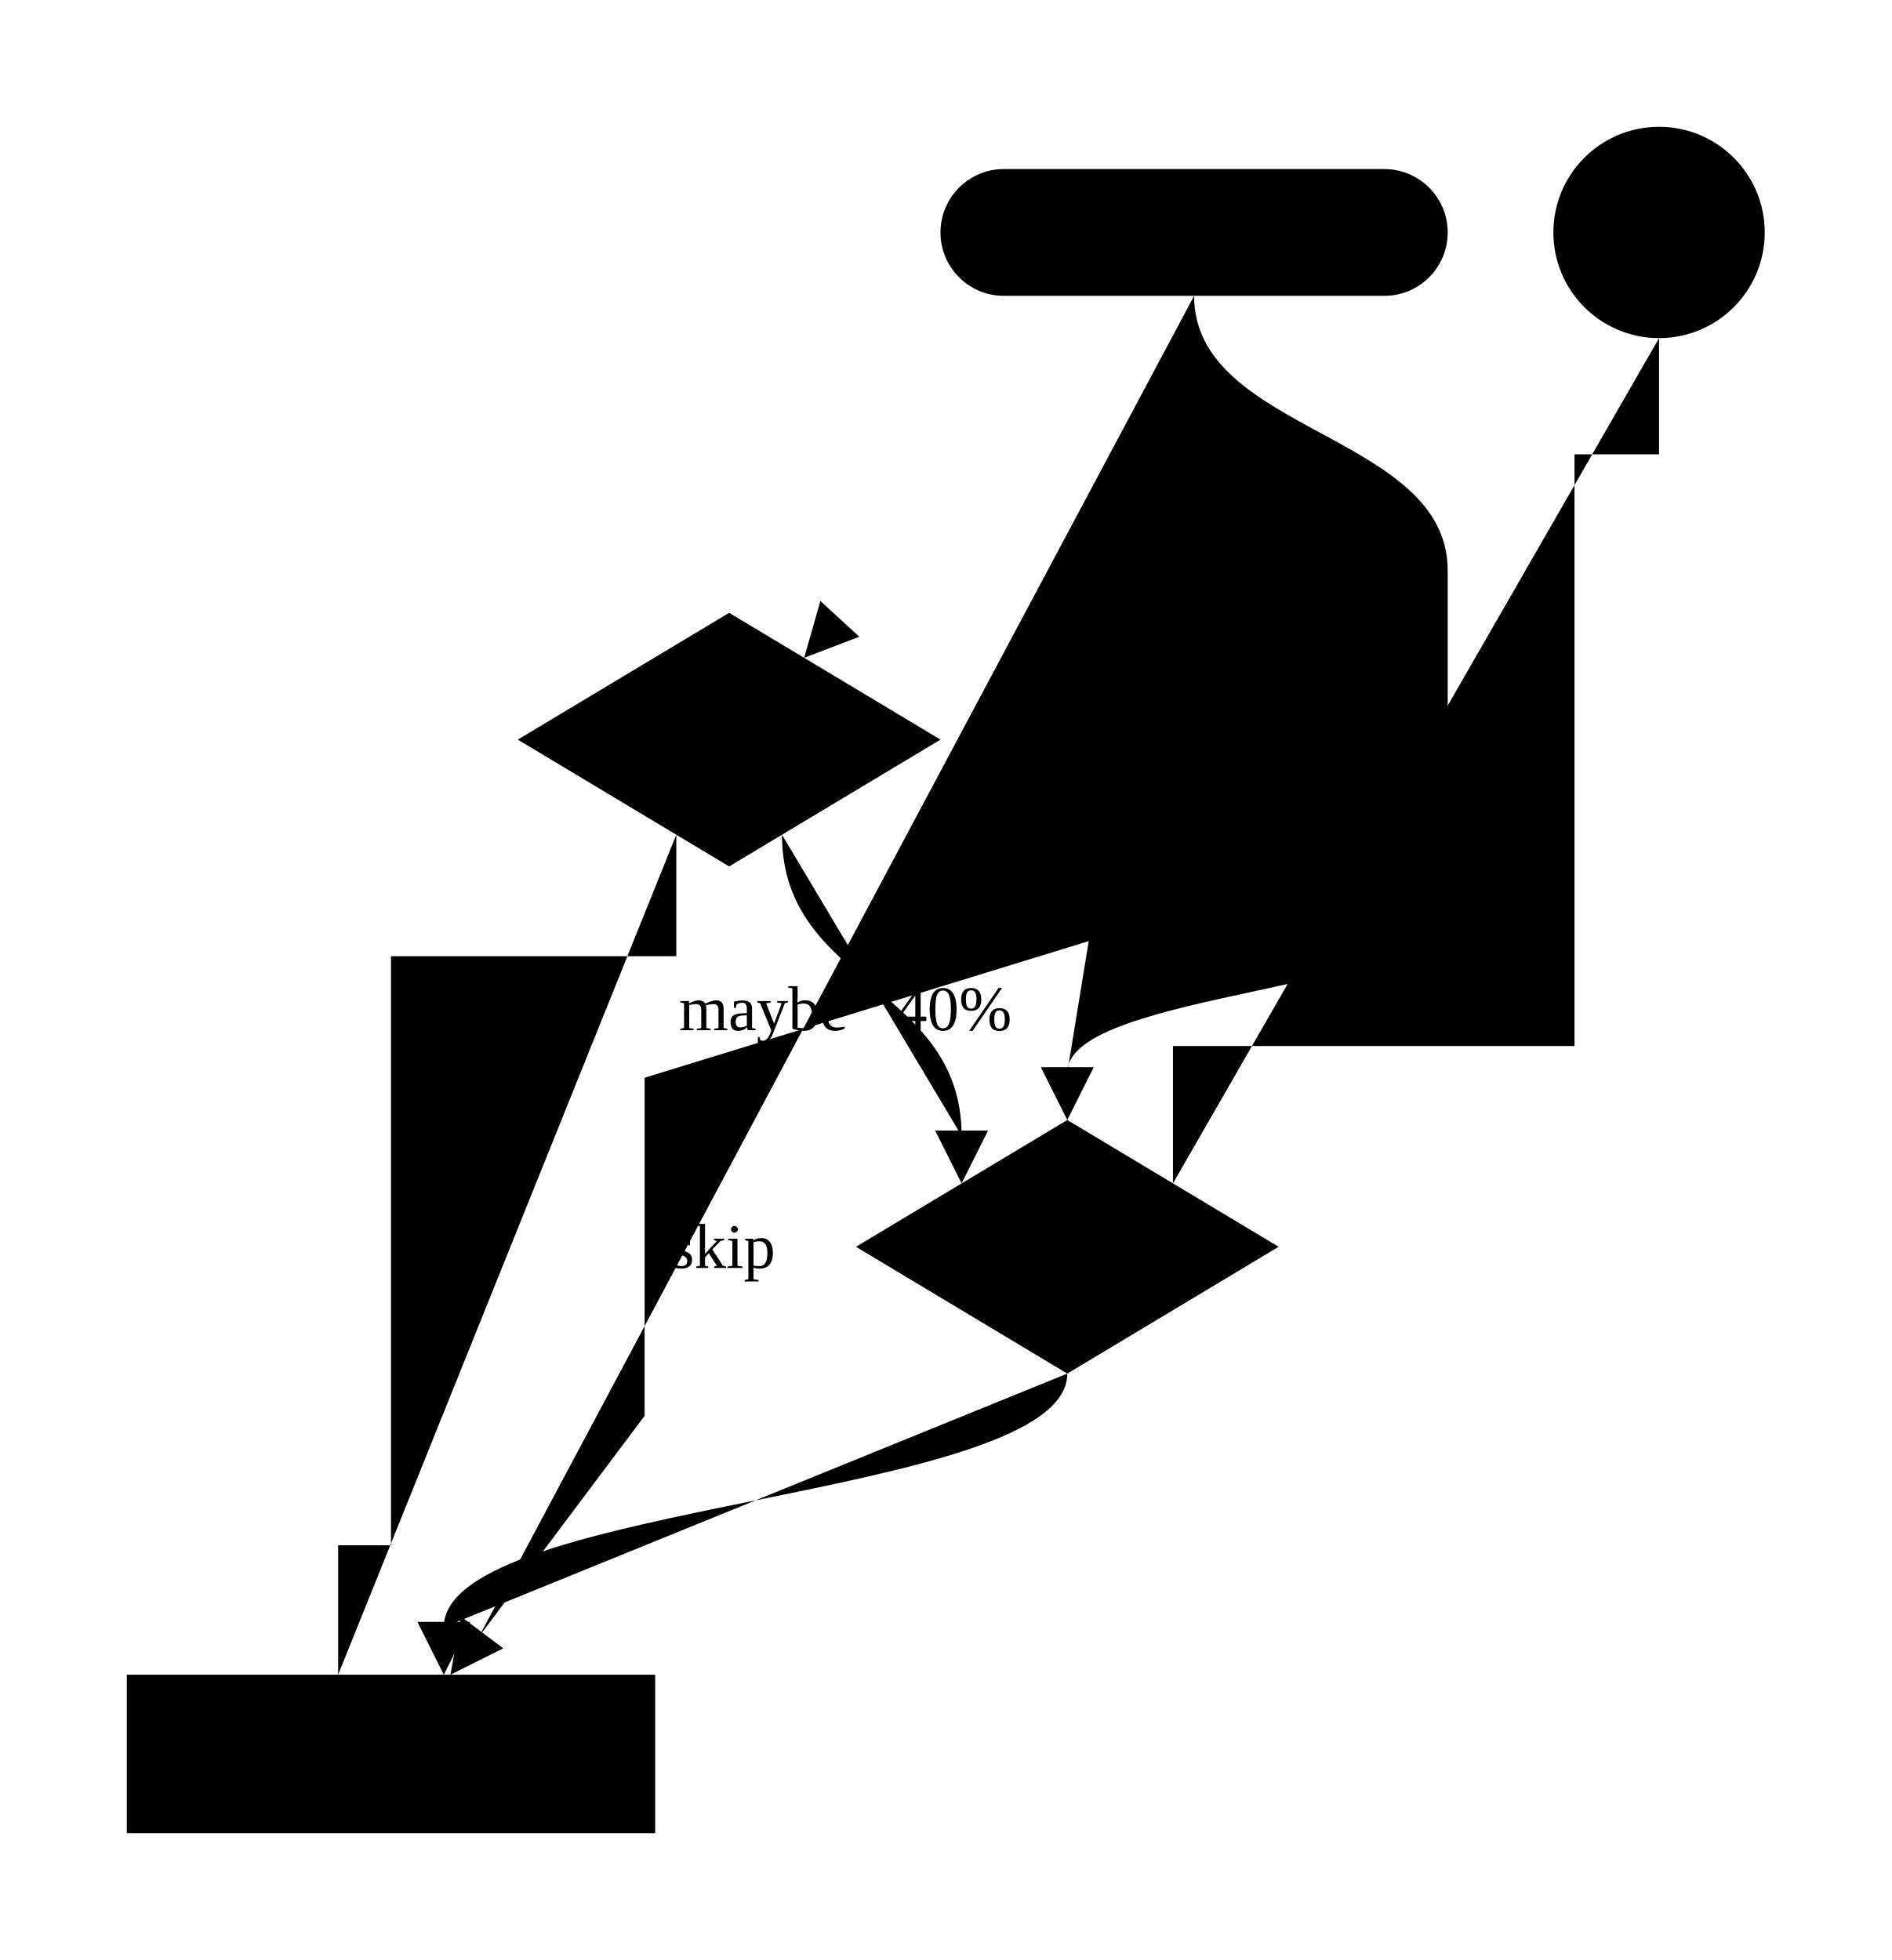
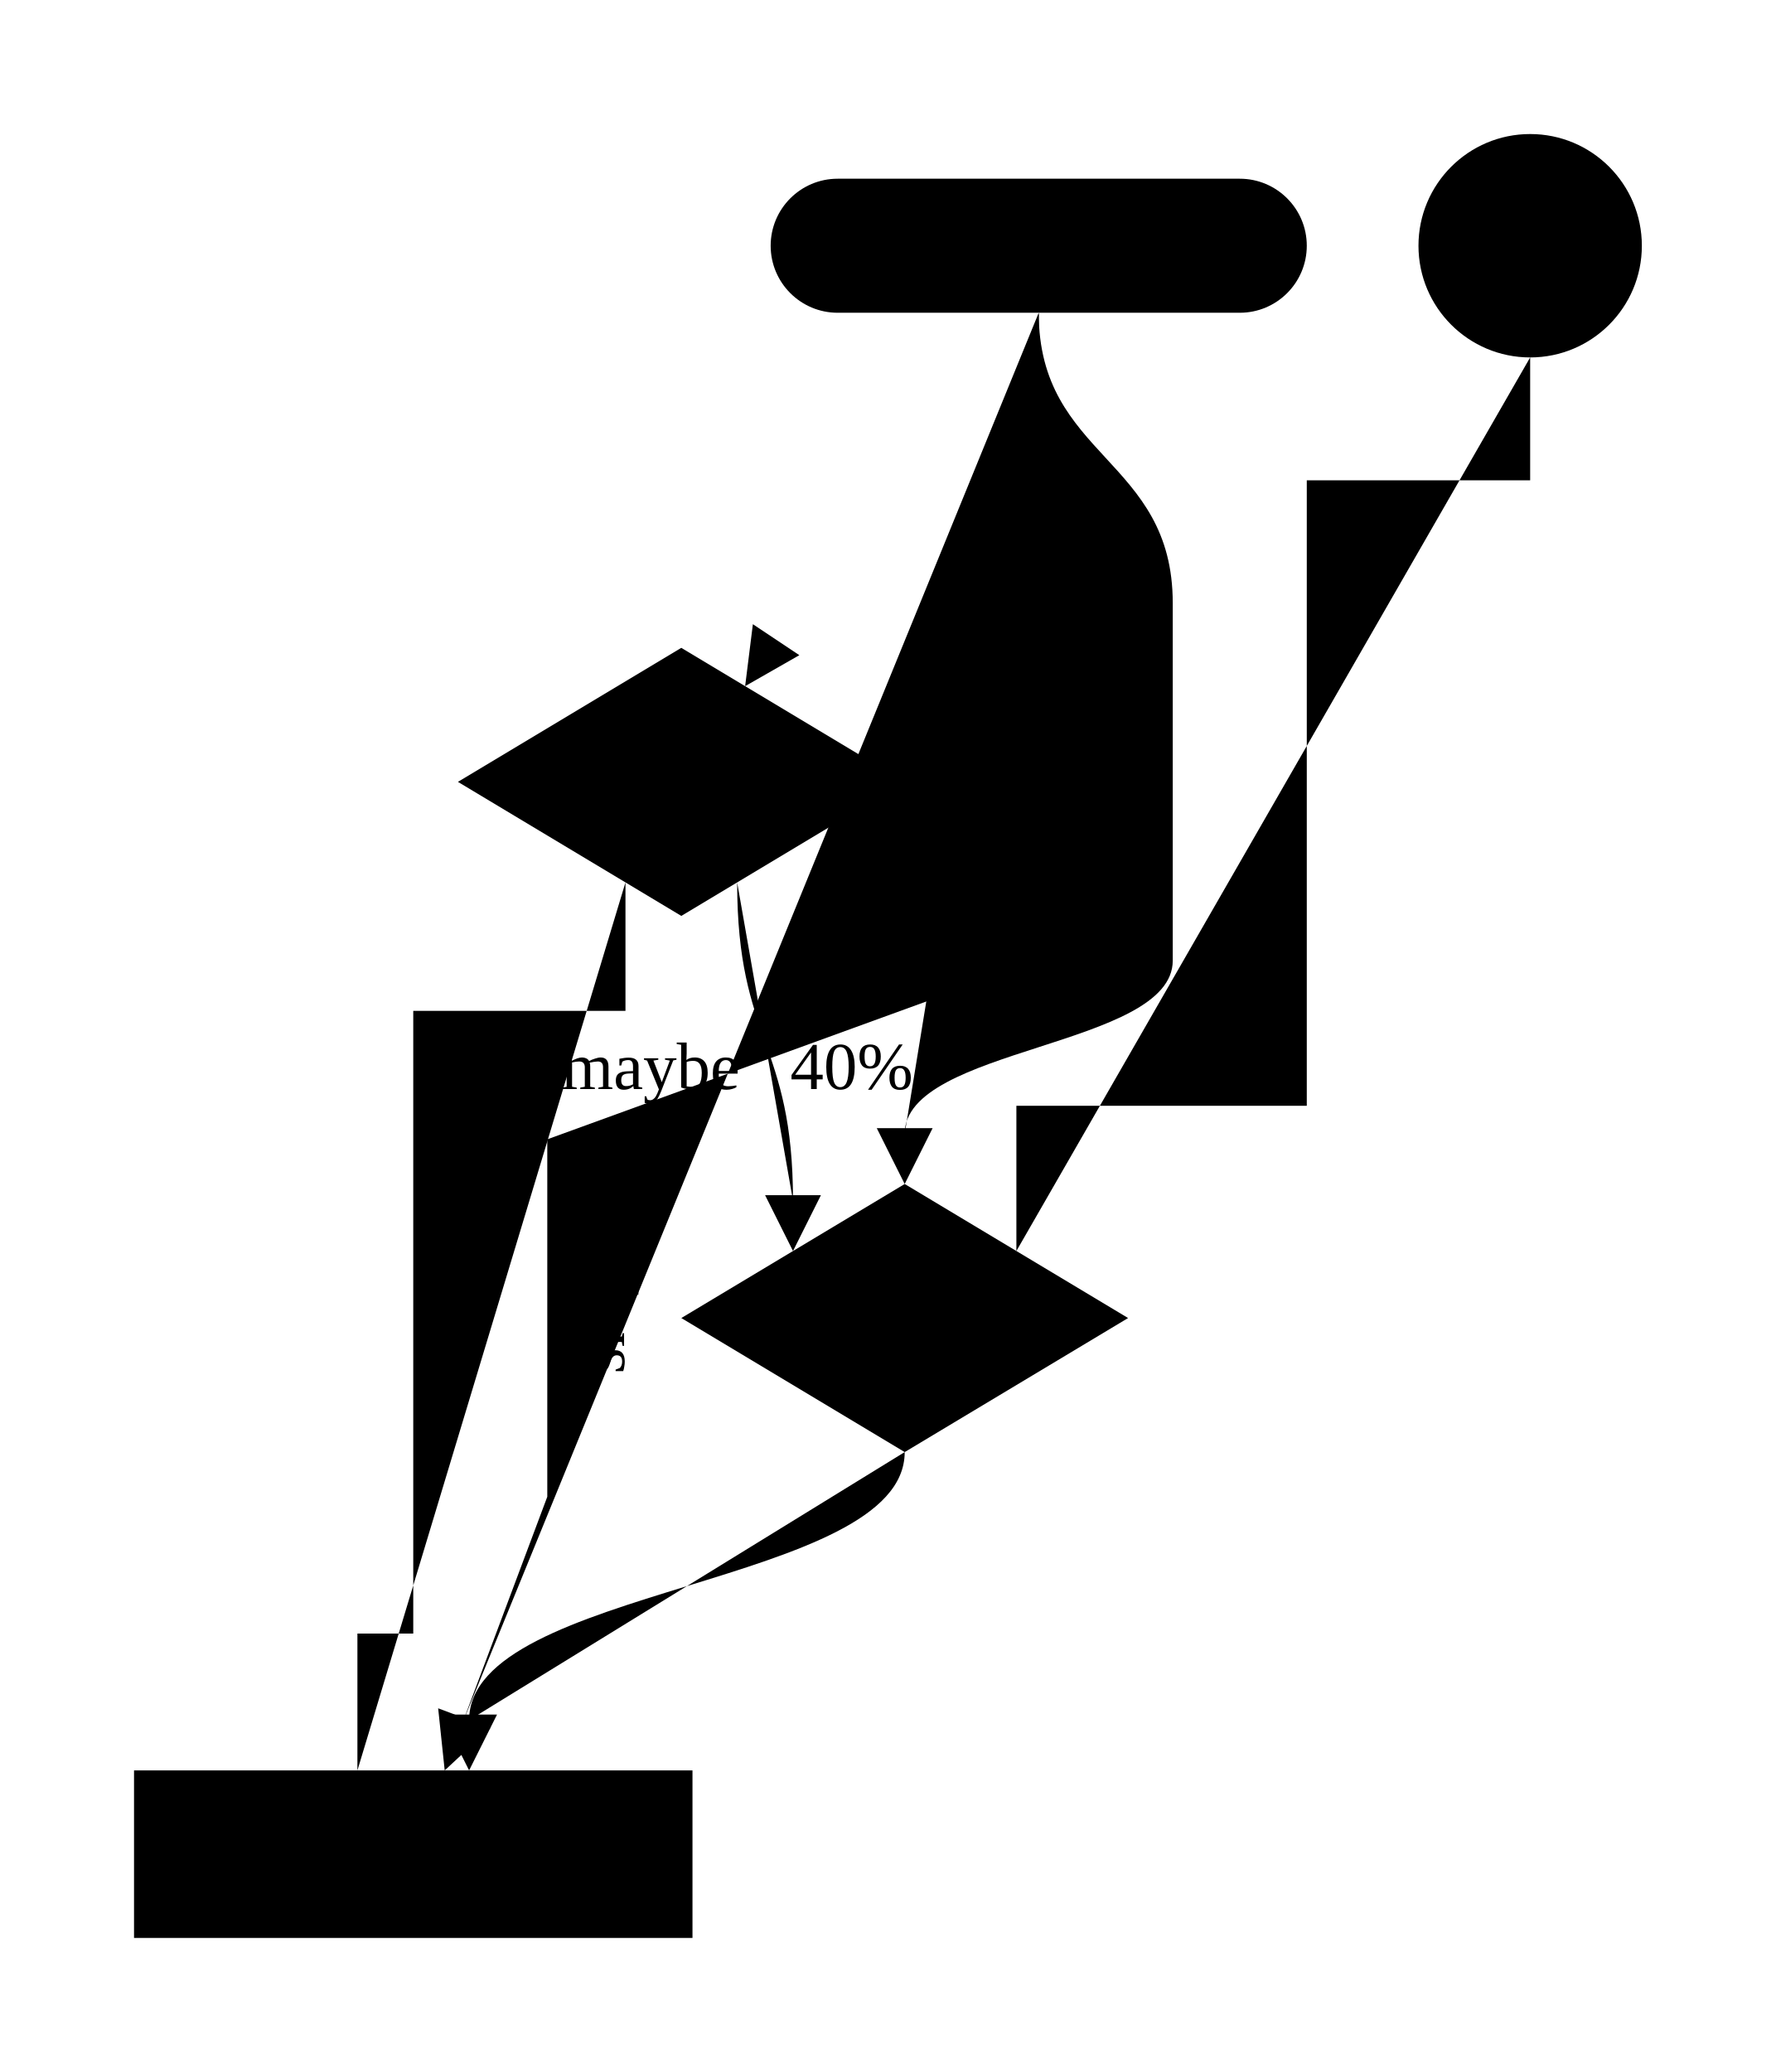
- <svg xmlns="http://www.w3.org/2000/svg" viewBox="62 -44 358 371" class="graphedwright" data-mode="view" role="img" aria-labelledby="graphedwright-title">
+ <svg xmlns="http://www.w3.org/2000/svg" viewBox="38 -44 318 371" class="graphedwright" data-mode="view" role="img" aria-labelledby="graphedwright-title">
  <defs>
    <marker id="arrow-0" class="arrowhead kind-to" viewBox="0 0 10 10" refX="1" refY="5" markerWidth="10" markerHeight="10" markerUnits="userSpaceOnUse" orient="auto-start-reverse">
      <path d="M 0 0 L 10 5 L 0 10 z" />
    </marker>
    <marker id="arrow-1" class="arrowhead kind-outcome" viewBox="0 0 10 10" refX="1" refY="5" markerWidth="10" markerHeight="10" markerUnits="userSpaceOnUse" orient="auto-start-reverse">
      <path d="M 0 0 L 10 5 L 0 10 z" />
    </marker>
  </defs>
  <g class="containers" />
  <g class="edges">
    <g class="edge kind-to" id="e1" data-kind="to" data-from="s" data-to="d1">
-       <path d="M 277 12 L 220.28 73.88" stroke-width="1.5" marker-end="url(#arrow-0)" />
+       <path d="M 216 12 L 176.42 71.37" stroke-width="1.5" marker-end="url(#arrow-0)" />
    </g>
    <g class="edge kind-outcome" id="e2" data-kind="outcome" data-from="d1" data-to="d2">
-       <path d="M 210 114 C 210 142.5, 244 142.5, 244 171" stroke-width="1" marker-end="url(#arrow-1)" />
-       <text class="label" x="222.5" y="151" text-anchor="end">maybe</text>
-       <text class="annotation" x="231.5" y="151" text-anchor="start">40%</text>
+       <path d="M 170 114 C 170 142.5, 180 142.5, 180 171" stroke-width="1" marker-end="url(#arrow-1)" />
+       <text class="label" x="170.5" y="151" text-anchor="end">maybe</text>
+       <text class="annotation" x="179.5" y="151" text-anchor="start">40%</text>
    </g>
    <g class="edge kind-outcome" id="e3" data-kind="outcome" data-from="d2" data-to="l">
-       <path d="M 264 216 C 264 240, 146 240, 146 264" stroke-width="1" marker-end="url(#arrow-1)" />
+       <path d="M 200 216 C 200 240, 122 240, 122 264" stroke-width="1" marker-end="url(#arrow-1)" />
    </g>
    <g class="edge kind-to" id="e4" data-kind="to" data-from="s" data-to="l">
-       <path d="M 288 12 L 288 64 L 288 128 L 184 160 L 184 224 L 152.65 265.8" stroke-width="1.5" marker-end="url(#arrow-0)" />
-       <text class="label" x="188.75" y="196" text-anchor="start">skip</text>
+       <path d="M 224 12 L 224 64 L 224 128 L 136 160 L 136 224 L 120.79 264.57" stroke-width="1.5" marker-end="url(#arrow-0)" />
+       <text class="label" x="149.75" y="192" text-anchor="middle" transform="rotate(-90 149.75 192)">skip</text>
    </g>
    <g class="edge kind-outcome" id="e5" data-kind="outcome" data-from="s" data-to="d2">
-       <path d="M 288 12 C 288 38, 336 38, 336 64 L 336 128 C 336 143.5, 264 143.5, 264 159" stroke-width="1" marker-end="url(#arrow-1)" />
+       <path d="M 224 12 C 224 38, 248 38, 248 64 L 248 128 C 248 143.5, 200 143.5, 200 159" stroke-width="1" marker-end="url(#arrow-1)" />
    </g>
    <g class="edge kind-wire" id="e6" data-kind="wire" data-from="r" data-to="d2">
-       <path d="M 376 20 V 42 H 360 V 64 L 360 128 V 154 H 284 V 180" stroke-width="1.5" />
+       <path d="M 312 20 V 42 H 272 V 64 L 272 128 V 154 H 220 V 180" stroke-width="1.5" />
    </g>
    <g class="edge kind-wire" id="e7" data-kind="wire" data-from="d1" data-to="l">
-       <path d="M 190 114 V 137 H 136 V 160 L 136 224 V 248.5 H 126 V 273" stroke-width="1.5" />
+       <path d="M 150 114 V 137 H 112 V 160 L 112 224 V 248.5 H 102 V 273" stroke-width="1.5" />
    </g>
  </g>
  <g class="vertices">
-     <g class="vertex kind-source unplaced" id="s" data-kind="source" transform="translate(288 0)">
+     <g class="vertex kind-source unplaced" id="s" data-kind="source" transform="translate(224 0)">
      <rect class="shape" x="-48" y="-12" width="96" height="24" rx="12" />
      <text class="label" x="0" y="4" text-anchor="middle">s</text>
    </g>
-     <g class="vertex kind-round_thing unplaced" id="r" data-kind="round thing" transform="translate(376 0)">
+     <g class="vertex kind-round_thing unplaced" id="r" data-kind="round thing" transform="translate(312 0)">
      <ellipse class="shape" cx="0" cy="0" rx="20" ry="20" />
      <text class="label" x="0" y="4" text-anchor="middle">r</text>
    </g>
-     <g class="vertex kind-decision unplaced" id="d1" data-kind="decision" transform="translate(200 96)">
+     <g class="vertex kind-decision unplaced" id="d1" data-kind="decision" transform="translate(160 96)">
      <polygon class="shape" points="0 -24 40 0 0 24 -40 0" />
      <text class="label" x="0" y="4" text-anchor="middle">d1</text>
    </g>
-     <g class="vertex kind-decision unplaced" id="d2" data-kind="decision" transform="translate(264 192)">
+     <g class="vertex kind-decision unplaced" id="d2" data-kind="decision" transform="translate(200 192)">
      <polygon class="shape" points="0 -24 40 0 0 24 -40 0" />
      <text class="label" x="0" y="4" text-anchor="middle">d2</text>
    </g>
-     <g class="vertex kind-leaf unplaced" id="l" data-kind="leaf" transform="translate(136 288)">
+     <g class="vertex kind-leaf unplaced" id="l" data-kind="leaf" transform="translate(112 288)">
      <rect class="shape" x="-50" y="-15" width="100" height="30" />
      <text class="label" x="0" y="4" text-anchor="middle">l</text>
    </g>
  </g>
  <g class="overlay" />
</svg>
